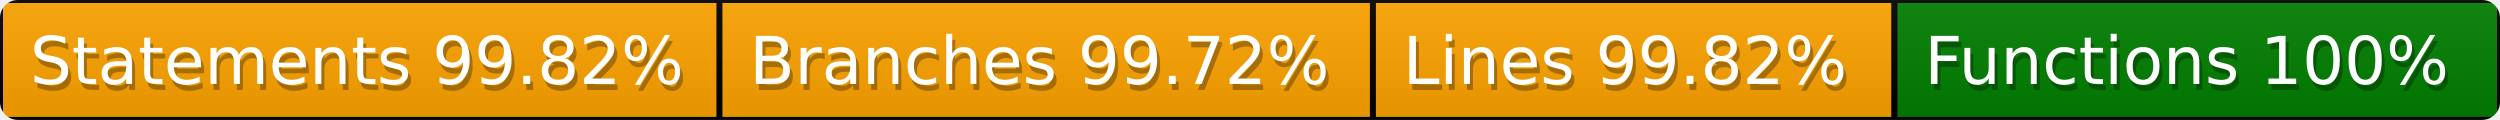
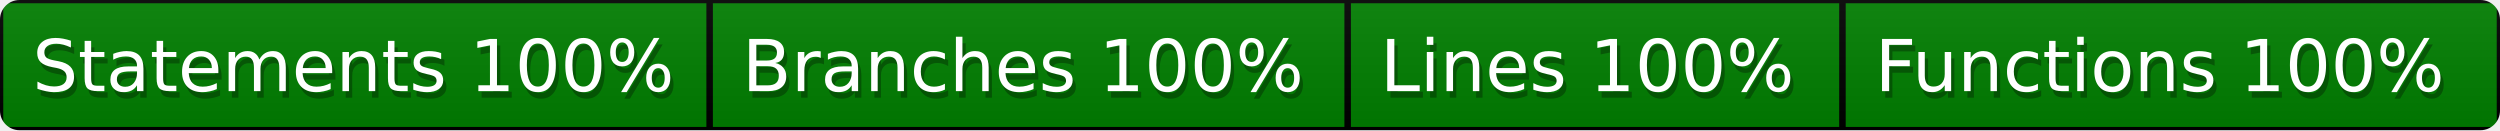
- <svg xmlns="http://www.w3.org/2000/svg" width="417" height="20">
+ <svg xmlns="http://www.w3.org/2000/svg" width="384" height="20">
  <defs>
    <style>text{font-size:11px;font-family:Verdana,DejaVu Sans,Geneva,sans-serif}text.shadow{fill:#010101;fill-opacity:.3}text.high{fill:#fff}</style>
    <linearGradient id="smooth" x2="0" y2="100%">
      <stop offset="0" stop-color="#aaa" stop-opacity=".1" />
      <stop offset="1" stop-opacity=".1" />
    </linearGradient>
    <mask id="round">
      <rect width="100%" height="100%" rx="3" fill="#fff" />
    </mask>
  </defs>
  <g id="bg" mask="url(#round)">
-     <path fill="orange" stroke="#000" d="M0 0h120v20H0zM120 0h109v20H120zM229 0h87v20h-87z" />
-     <path fill="green" stroke="#000" d="M316 0h101v20H316z" />
-     <path fill="url(#smooth)" d="M0 0h417v20H0z" />
+     <path fill="green" stroke="#000" d="M0 0h109v20H0zM109 0h98v20h-98zM207 0h76v20h-76zM283 0h101v20H283z" />
+     <path fill="url(#smooth)" d="M0 0h384v20H0z" />
  </g>
  <g id="fg">
-     <text class="shadow" x="5.5" y="15">Statements 99.82%</text>
-     <text class="high" x="5" y="14">Statements 99.82%</text>
-     <text class="shadow" x="125.5" y="15">Branches 99.72%</text>
-     <text class="high" x="125" y="14">Branches 99.72%</text>
-     <text class="shadow" x="234.5" y="15">Lines 99.82%</text>
-     <text class="high" x="234" y="14">Lines 99.82%</text>
-     <text class="shadow" x="321.5" y="15">Functions 100%</text>
-     <text class="high" x="321" y="14">Functions 100%</text>
+     <text class="shadow" x="5.5" y="15">Statements 100%</text>
+     <text class="high" x="5" y="14">Statements 100%</text>
+     <text class="shadow" x="114.5" y="15">Branches 100%</text>
+     <text class="high" x="114" y="14">Branches 100%</text>
+     <text class="shadow" x="212.5" y="15">Lines 100%</text>
+     <text class="high" x="212" y="14">Lines 100%</text>
+     <text class="shadow" x="288.5" y="15">Functions 100%</text>
+     <text class="high" x="288" y="14">Functions 100%</text>
  </g>
</svg>
